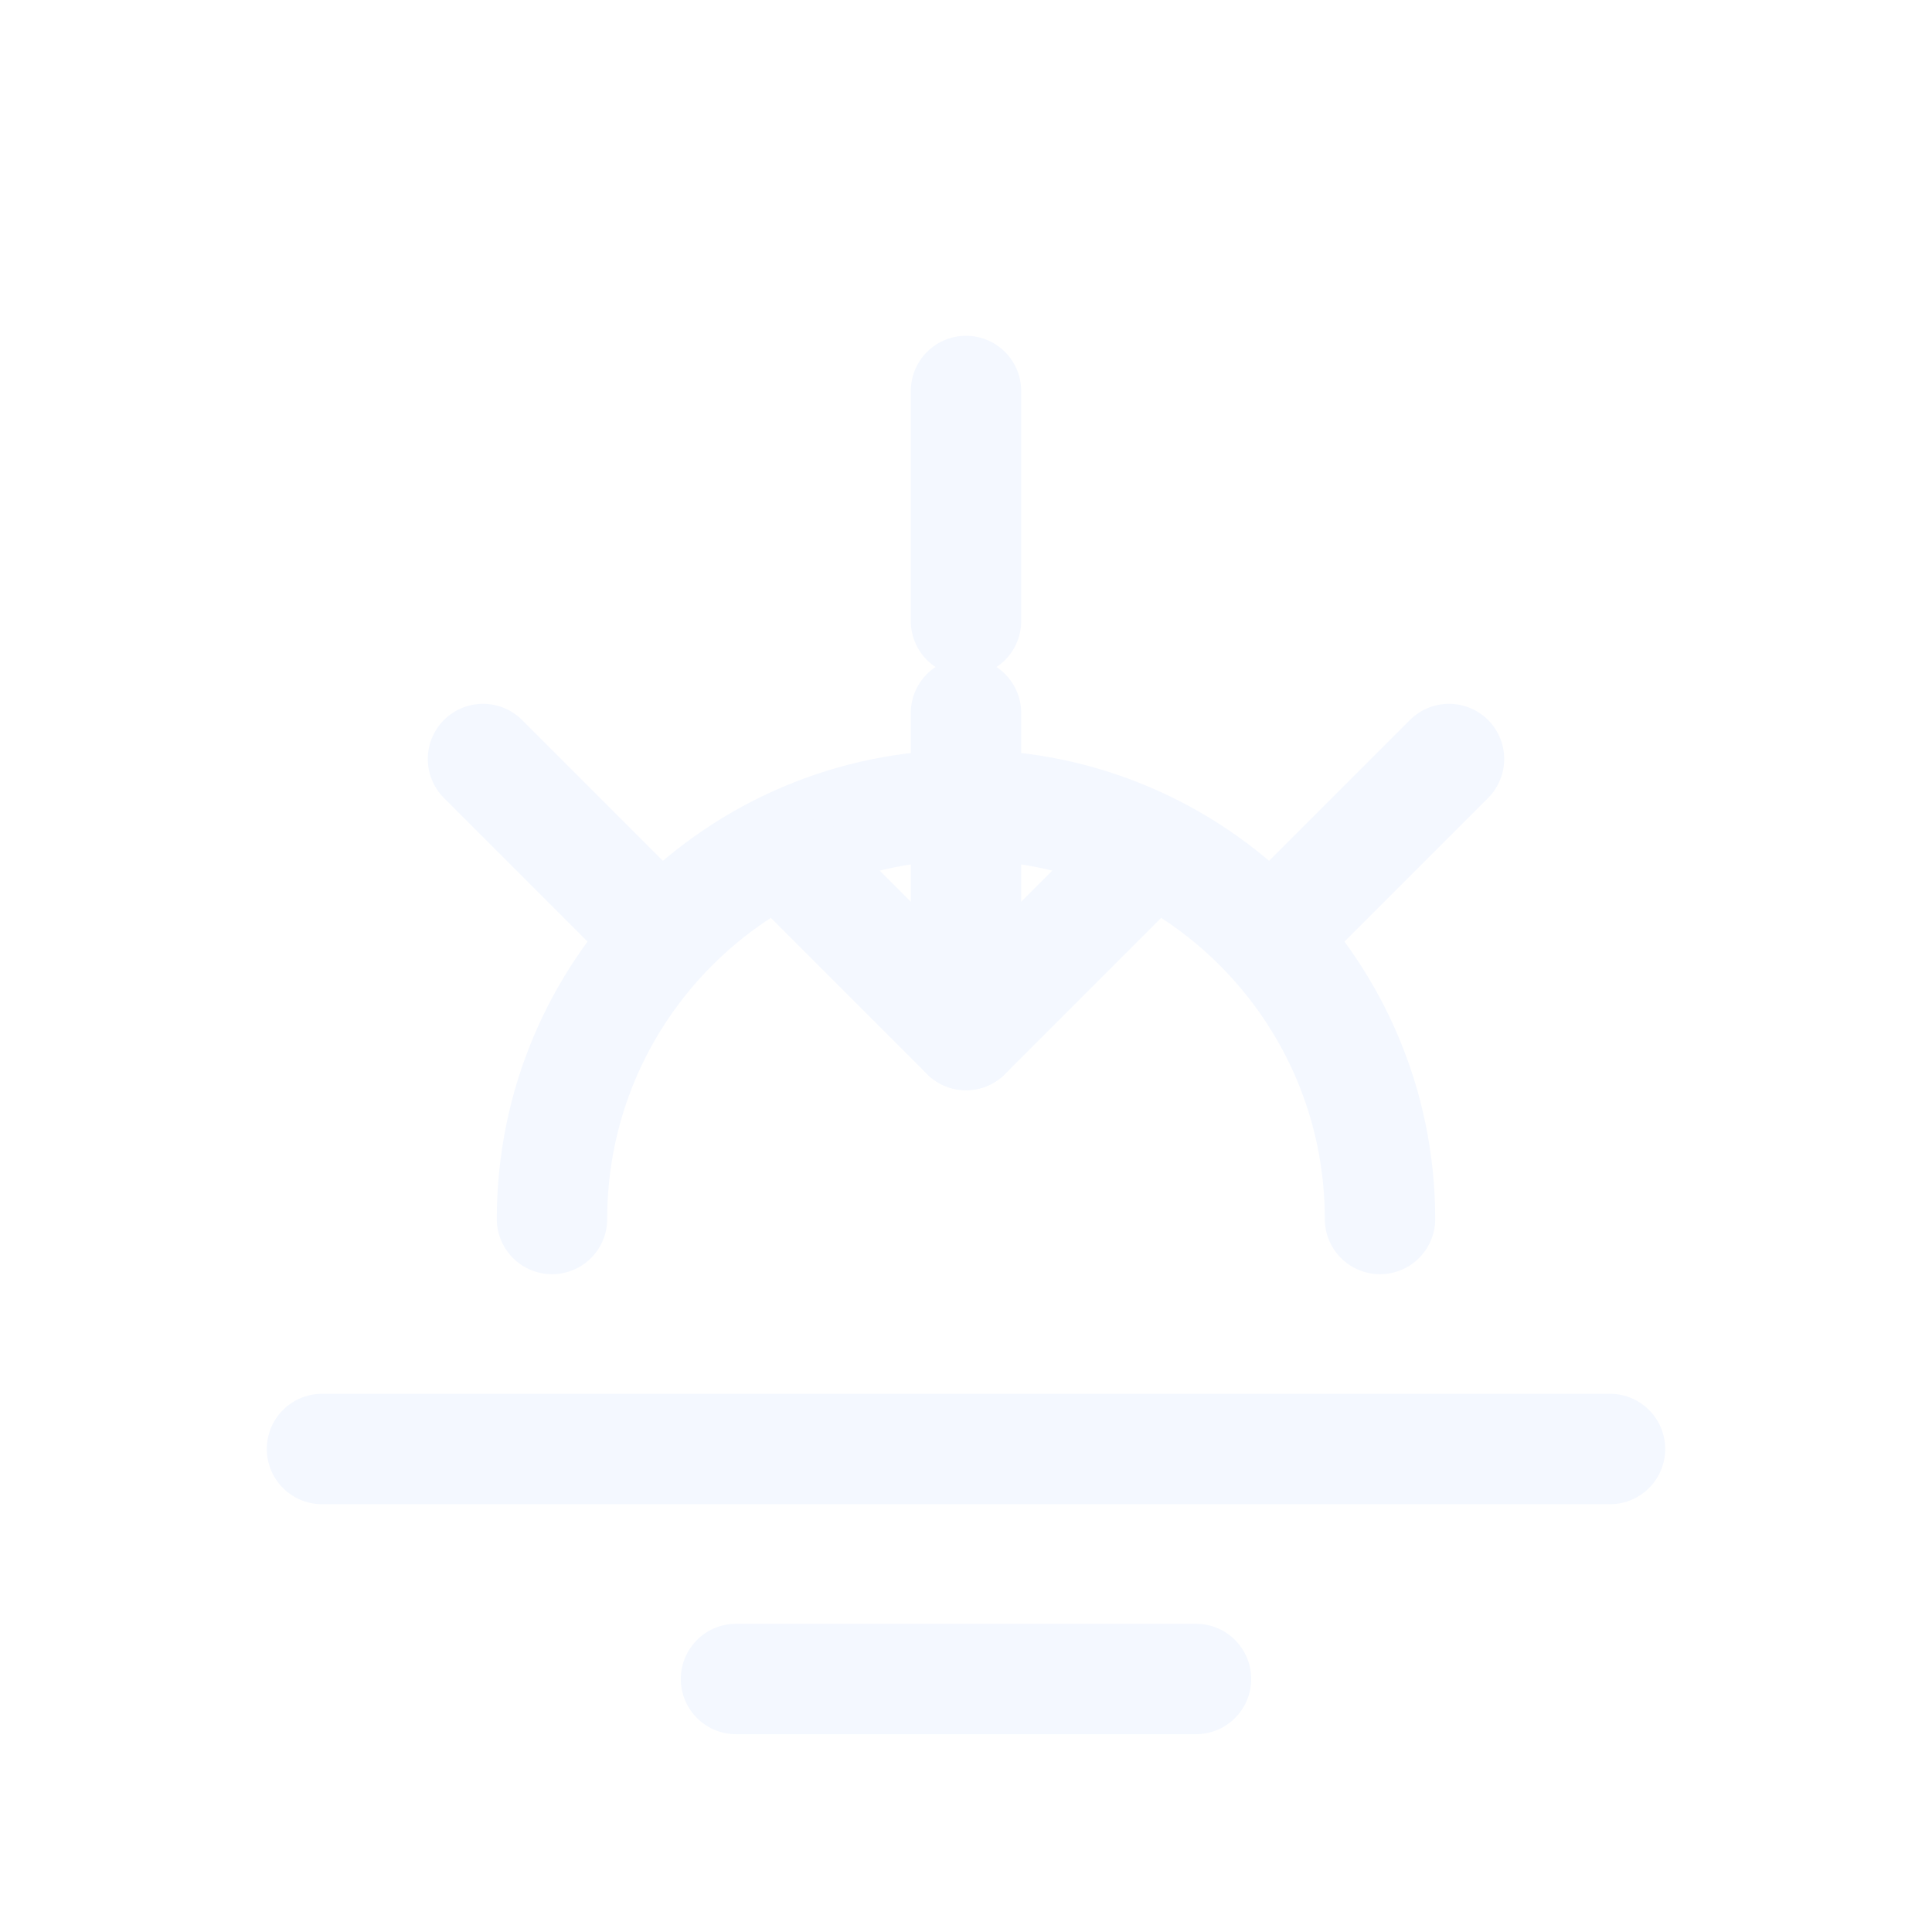
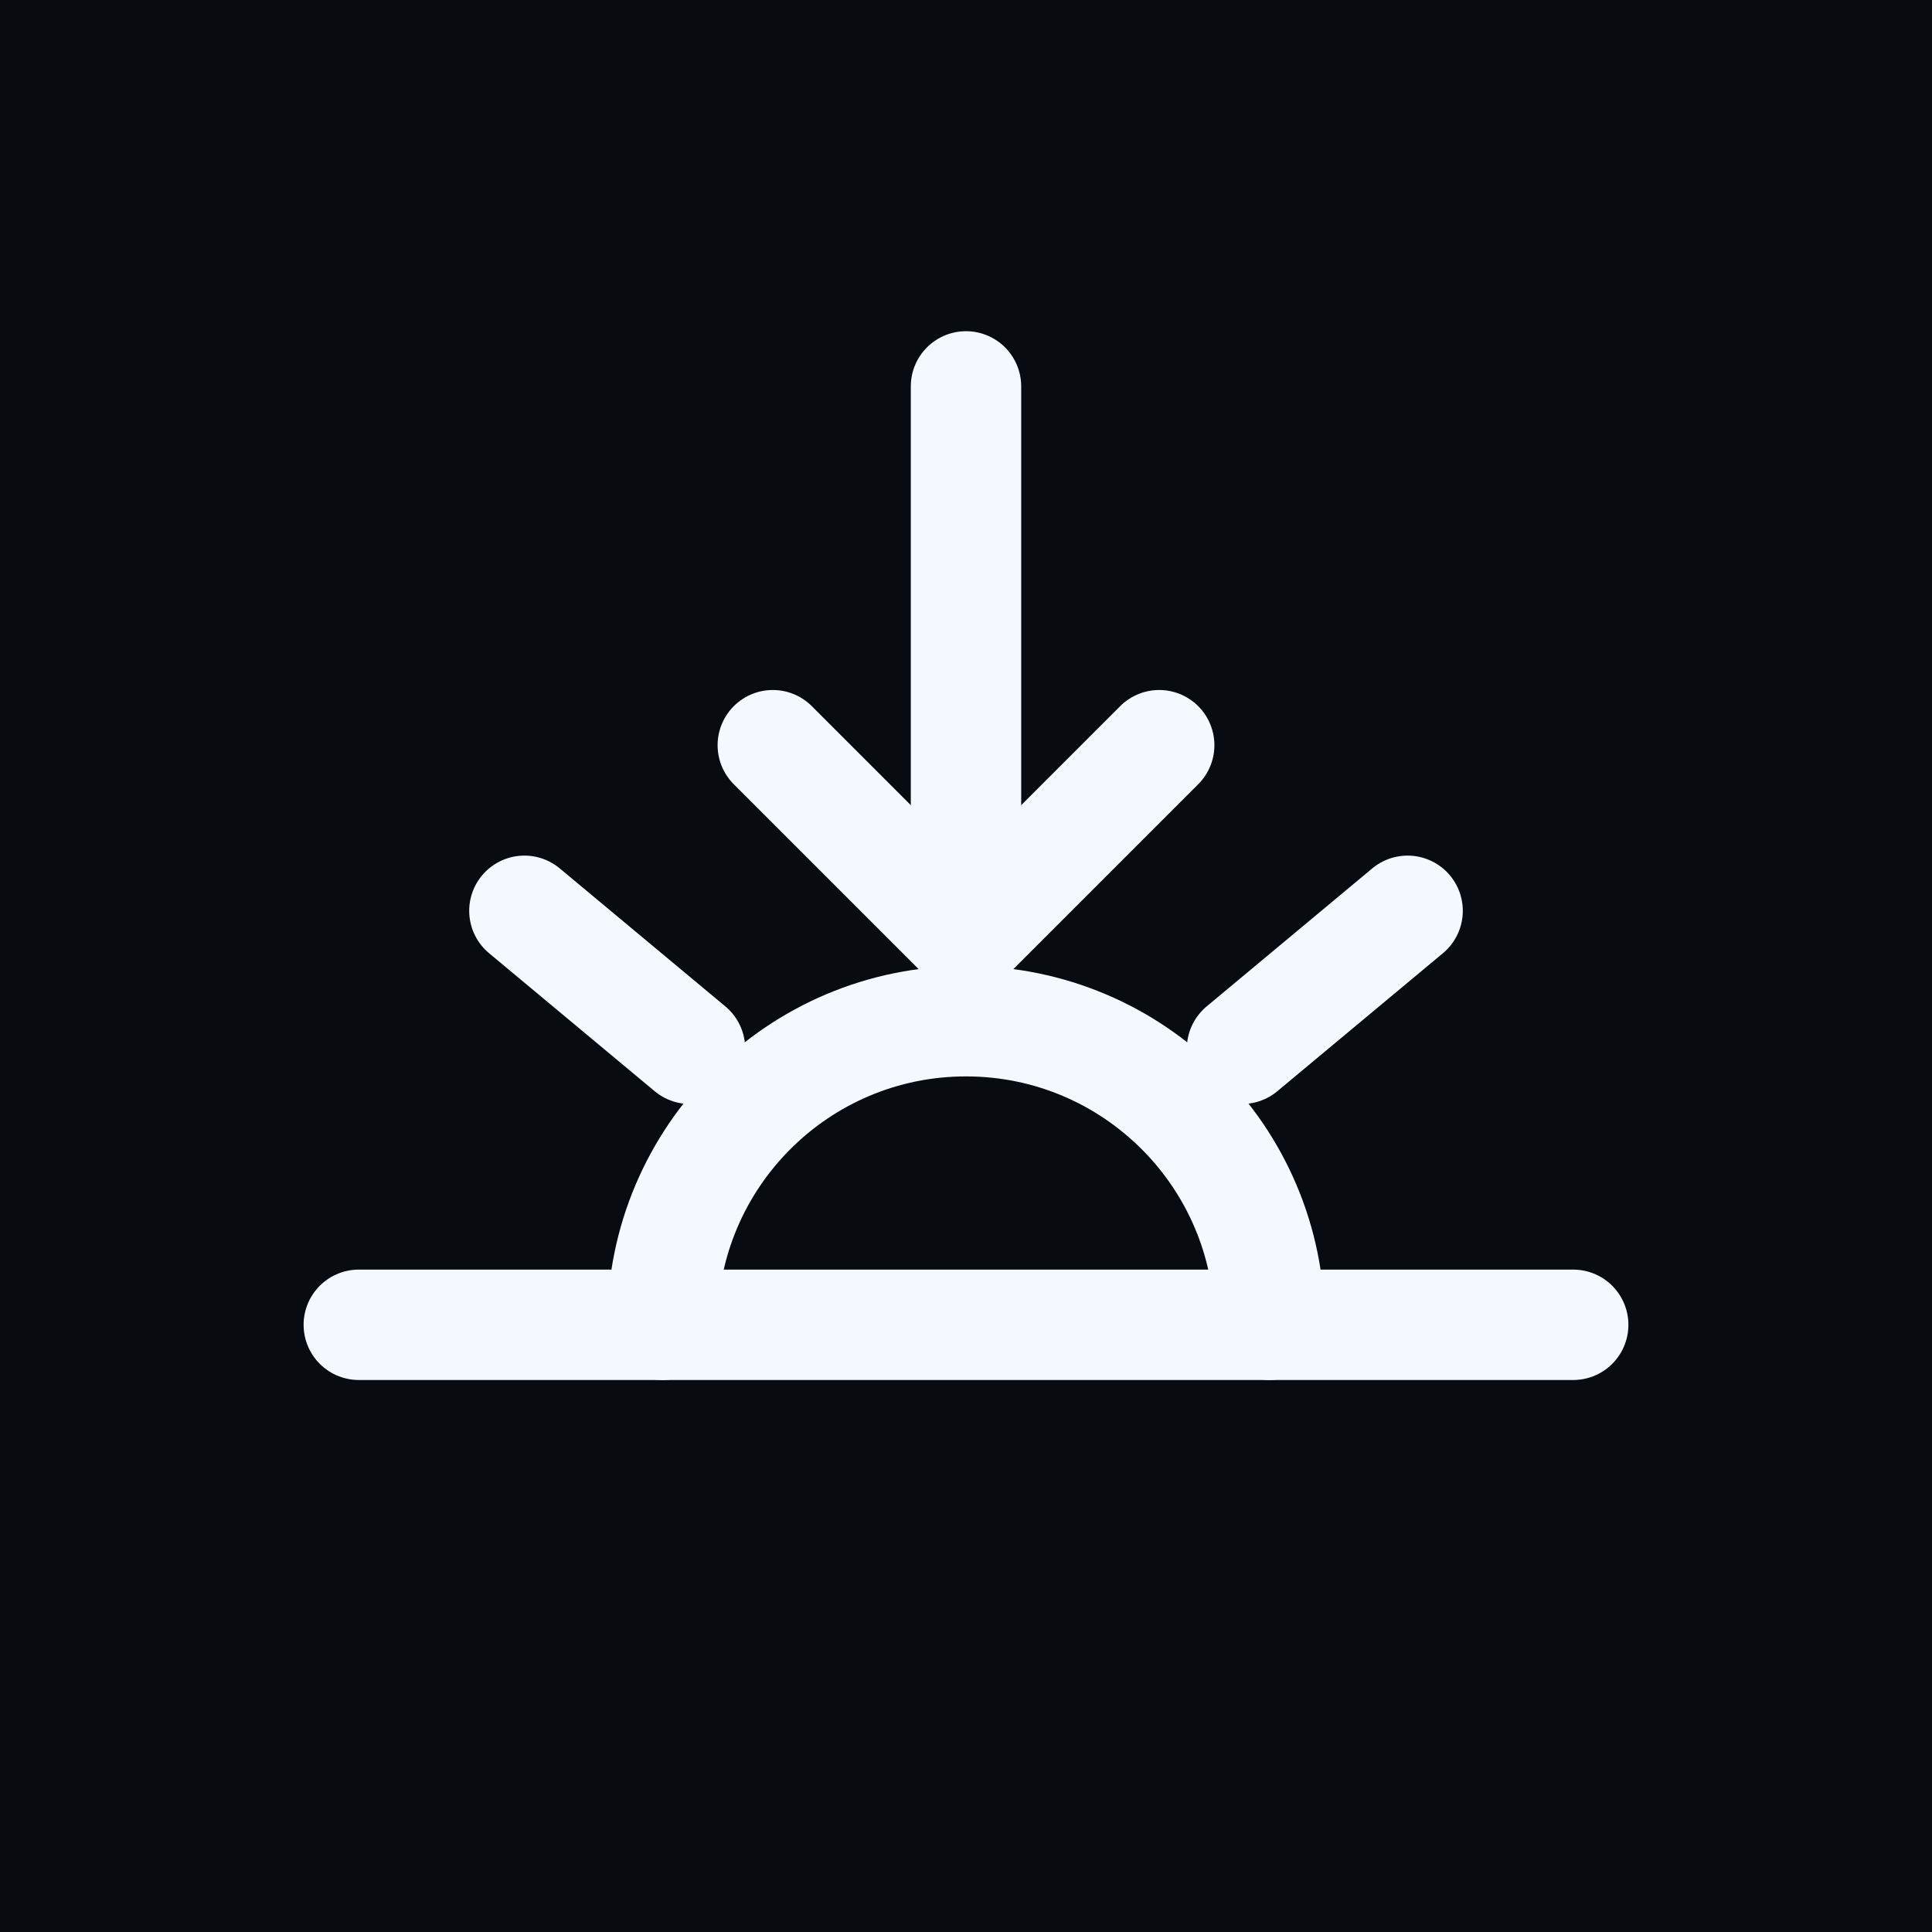
- <svg xmlns="http://www.w3.org/2000/svg" width="42" height="42" viewBox="0 0 42 42">
-   <g fill="none" stroke="#f4f8ff" stroke-width="2.4" stroke-linecap="round" stroke-linejoin="round">
-     <path d="M7 31.5h28" />
-     <path d="M12 26.5a9 9 0 0 1 18 0" />
-     <path d="M21 8.5v5" />
-     <path d="M10.5 16.5l3.5 3.5" />
-     <path d="M31.5 16.5 28 20" />
-     <path d="M16 36.5h10" />
-     <path d="M21 15.5v7" />
-     <path d="m17.5 19 3.5 3.5 3.5-3.5" />
+ <svg xmlns="http://www.w3.org/2000/svg" width="42" height="42" viewBox="0 0 70 70">
+   <rect width="70" height="70" fill="#080c10" />
+   <g fill="none" stroke="#f4f8ff" stroke-width="4" stroke-linecap="round" stroke-linejoin="round">
+     <path d="M13 48h44" />
+     <path d="M24 48a11 11 0 0 1 22 0" />
+     <path d="M35 14v20" />
+     <path d="M28 27l7 7 7-7" />
+     <path d="M19 33l6 5" />
+     <path d="M51 33l-6 5" />
  </g>
</svg>
